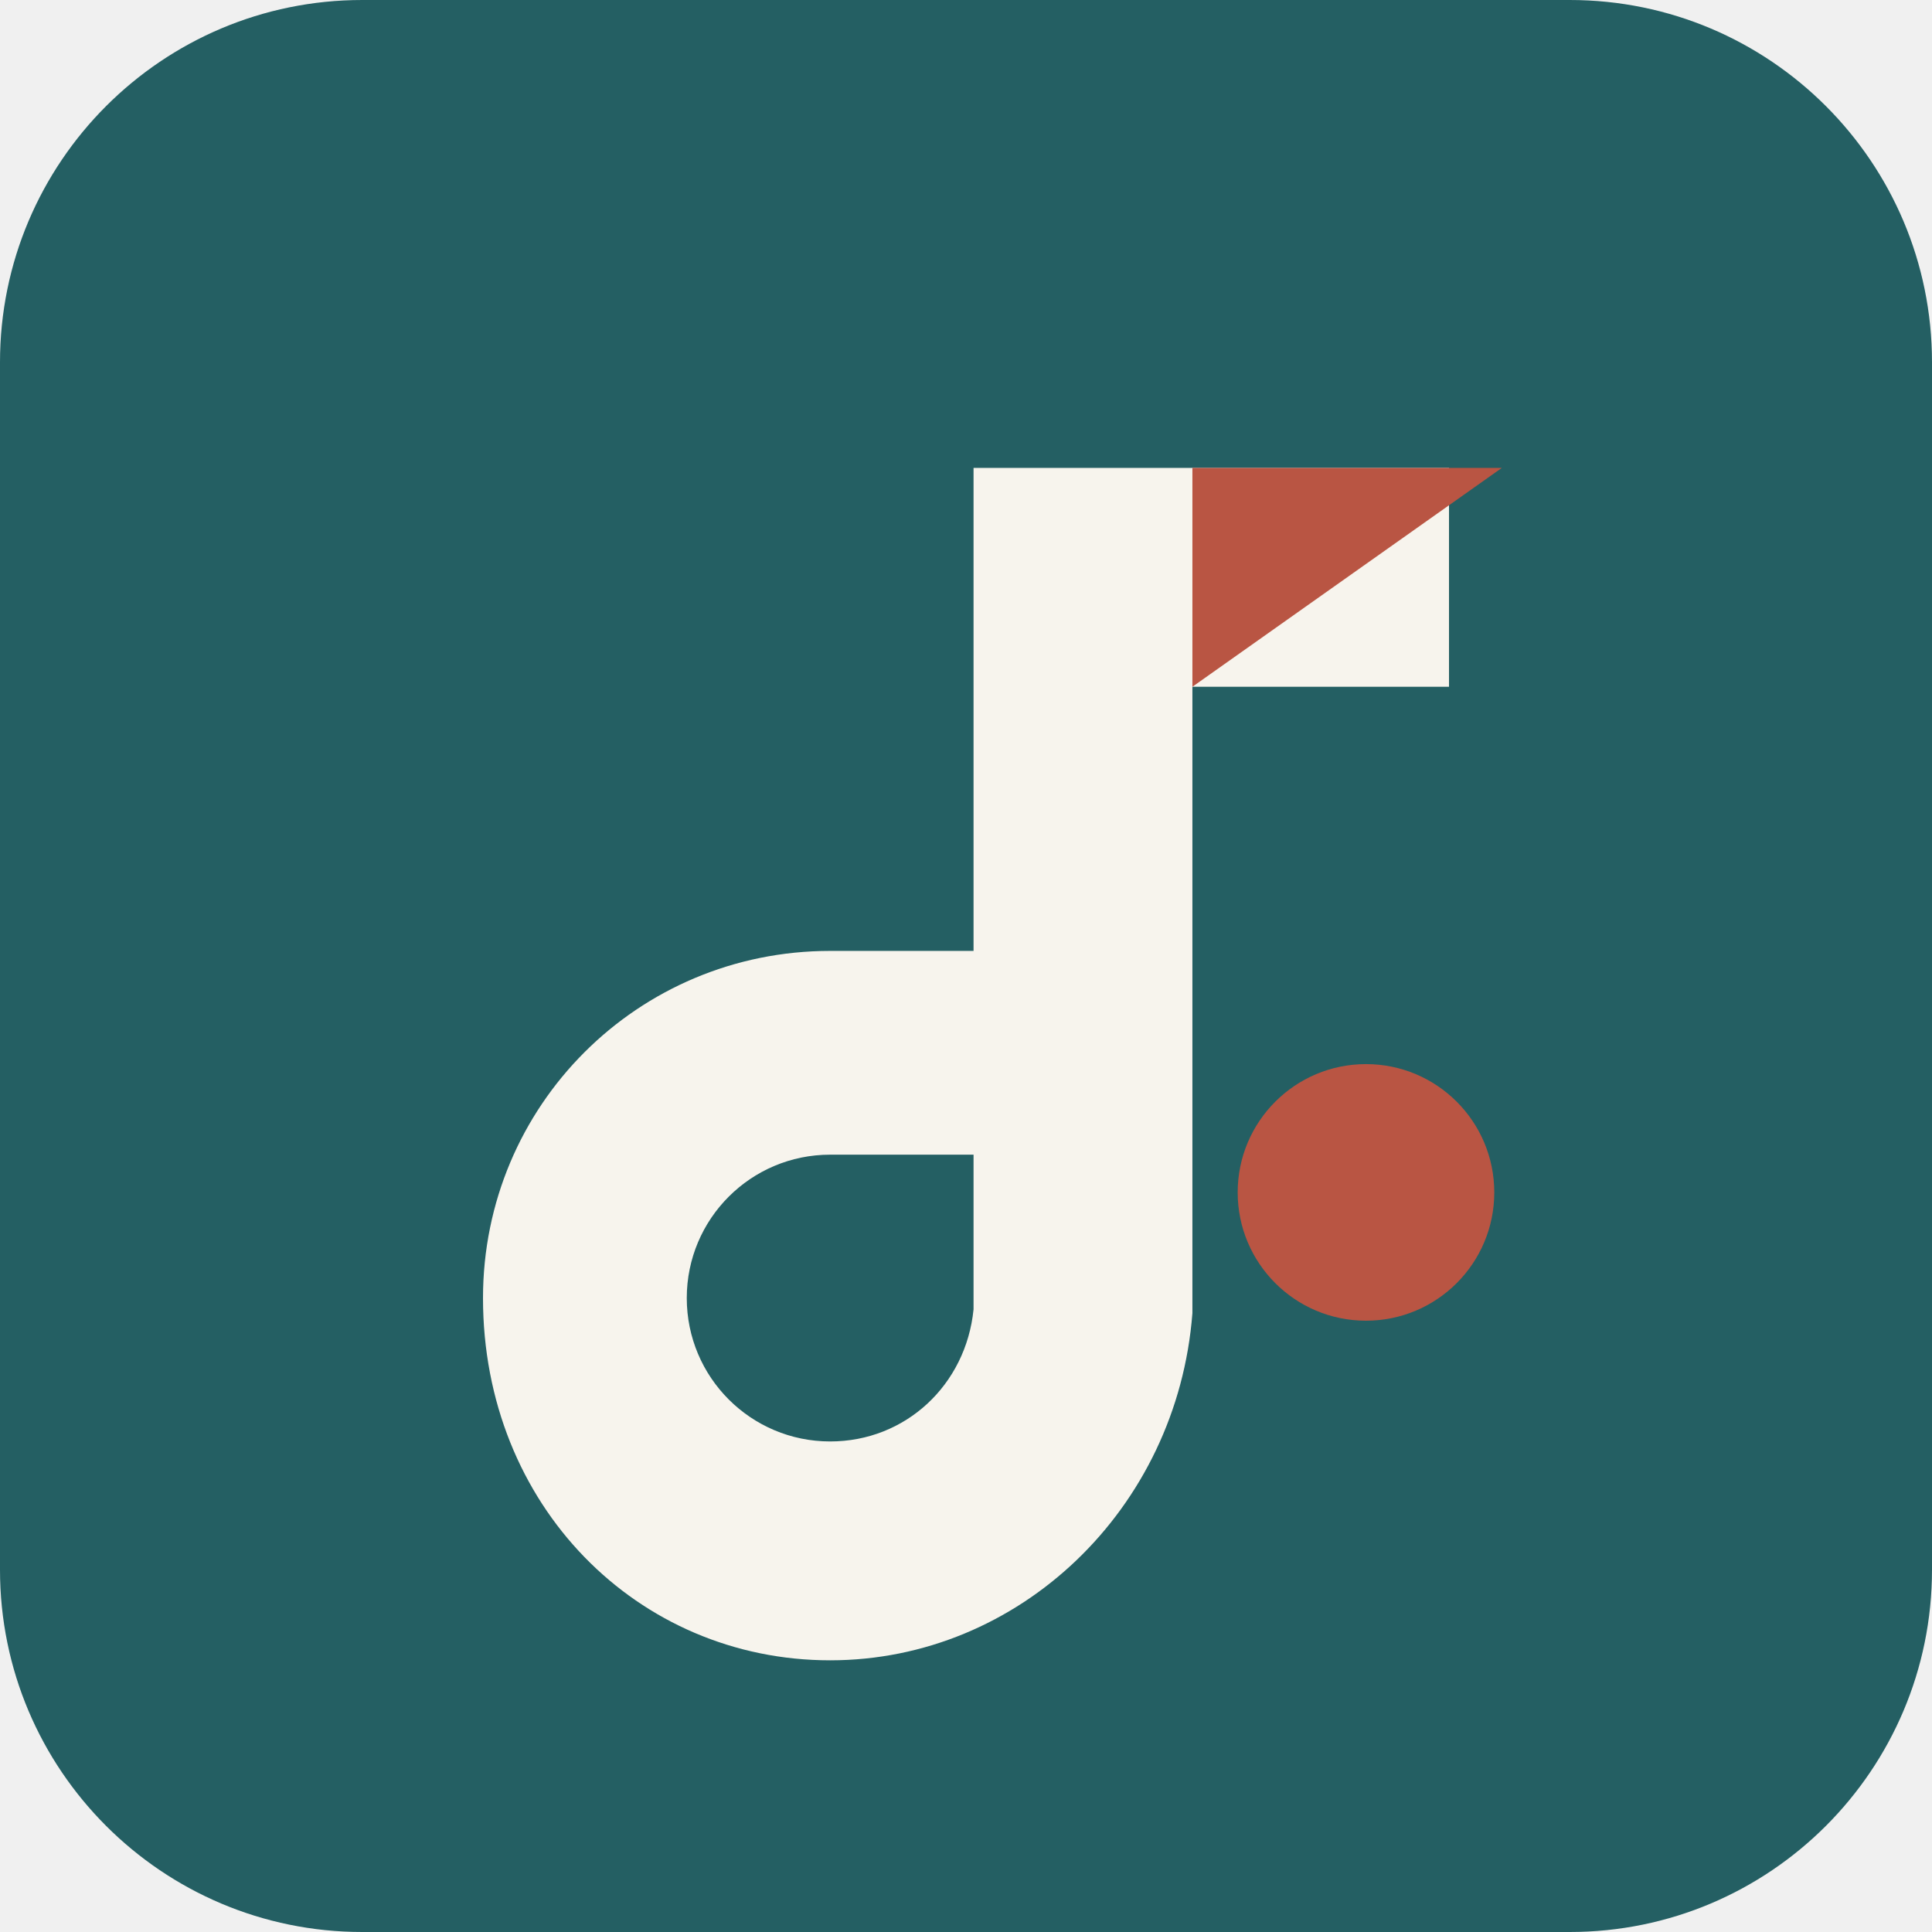
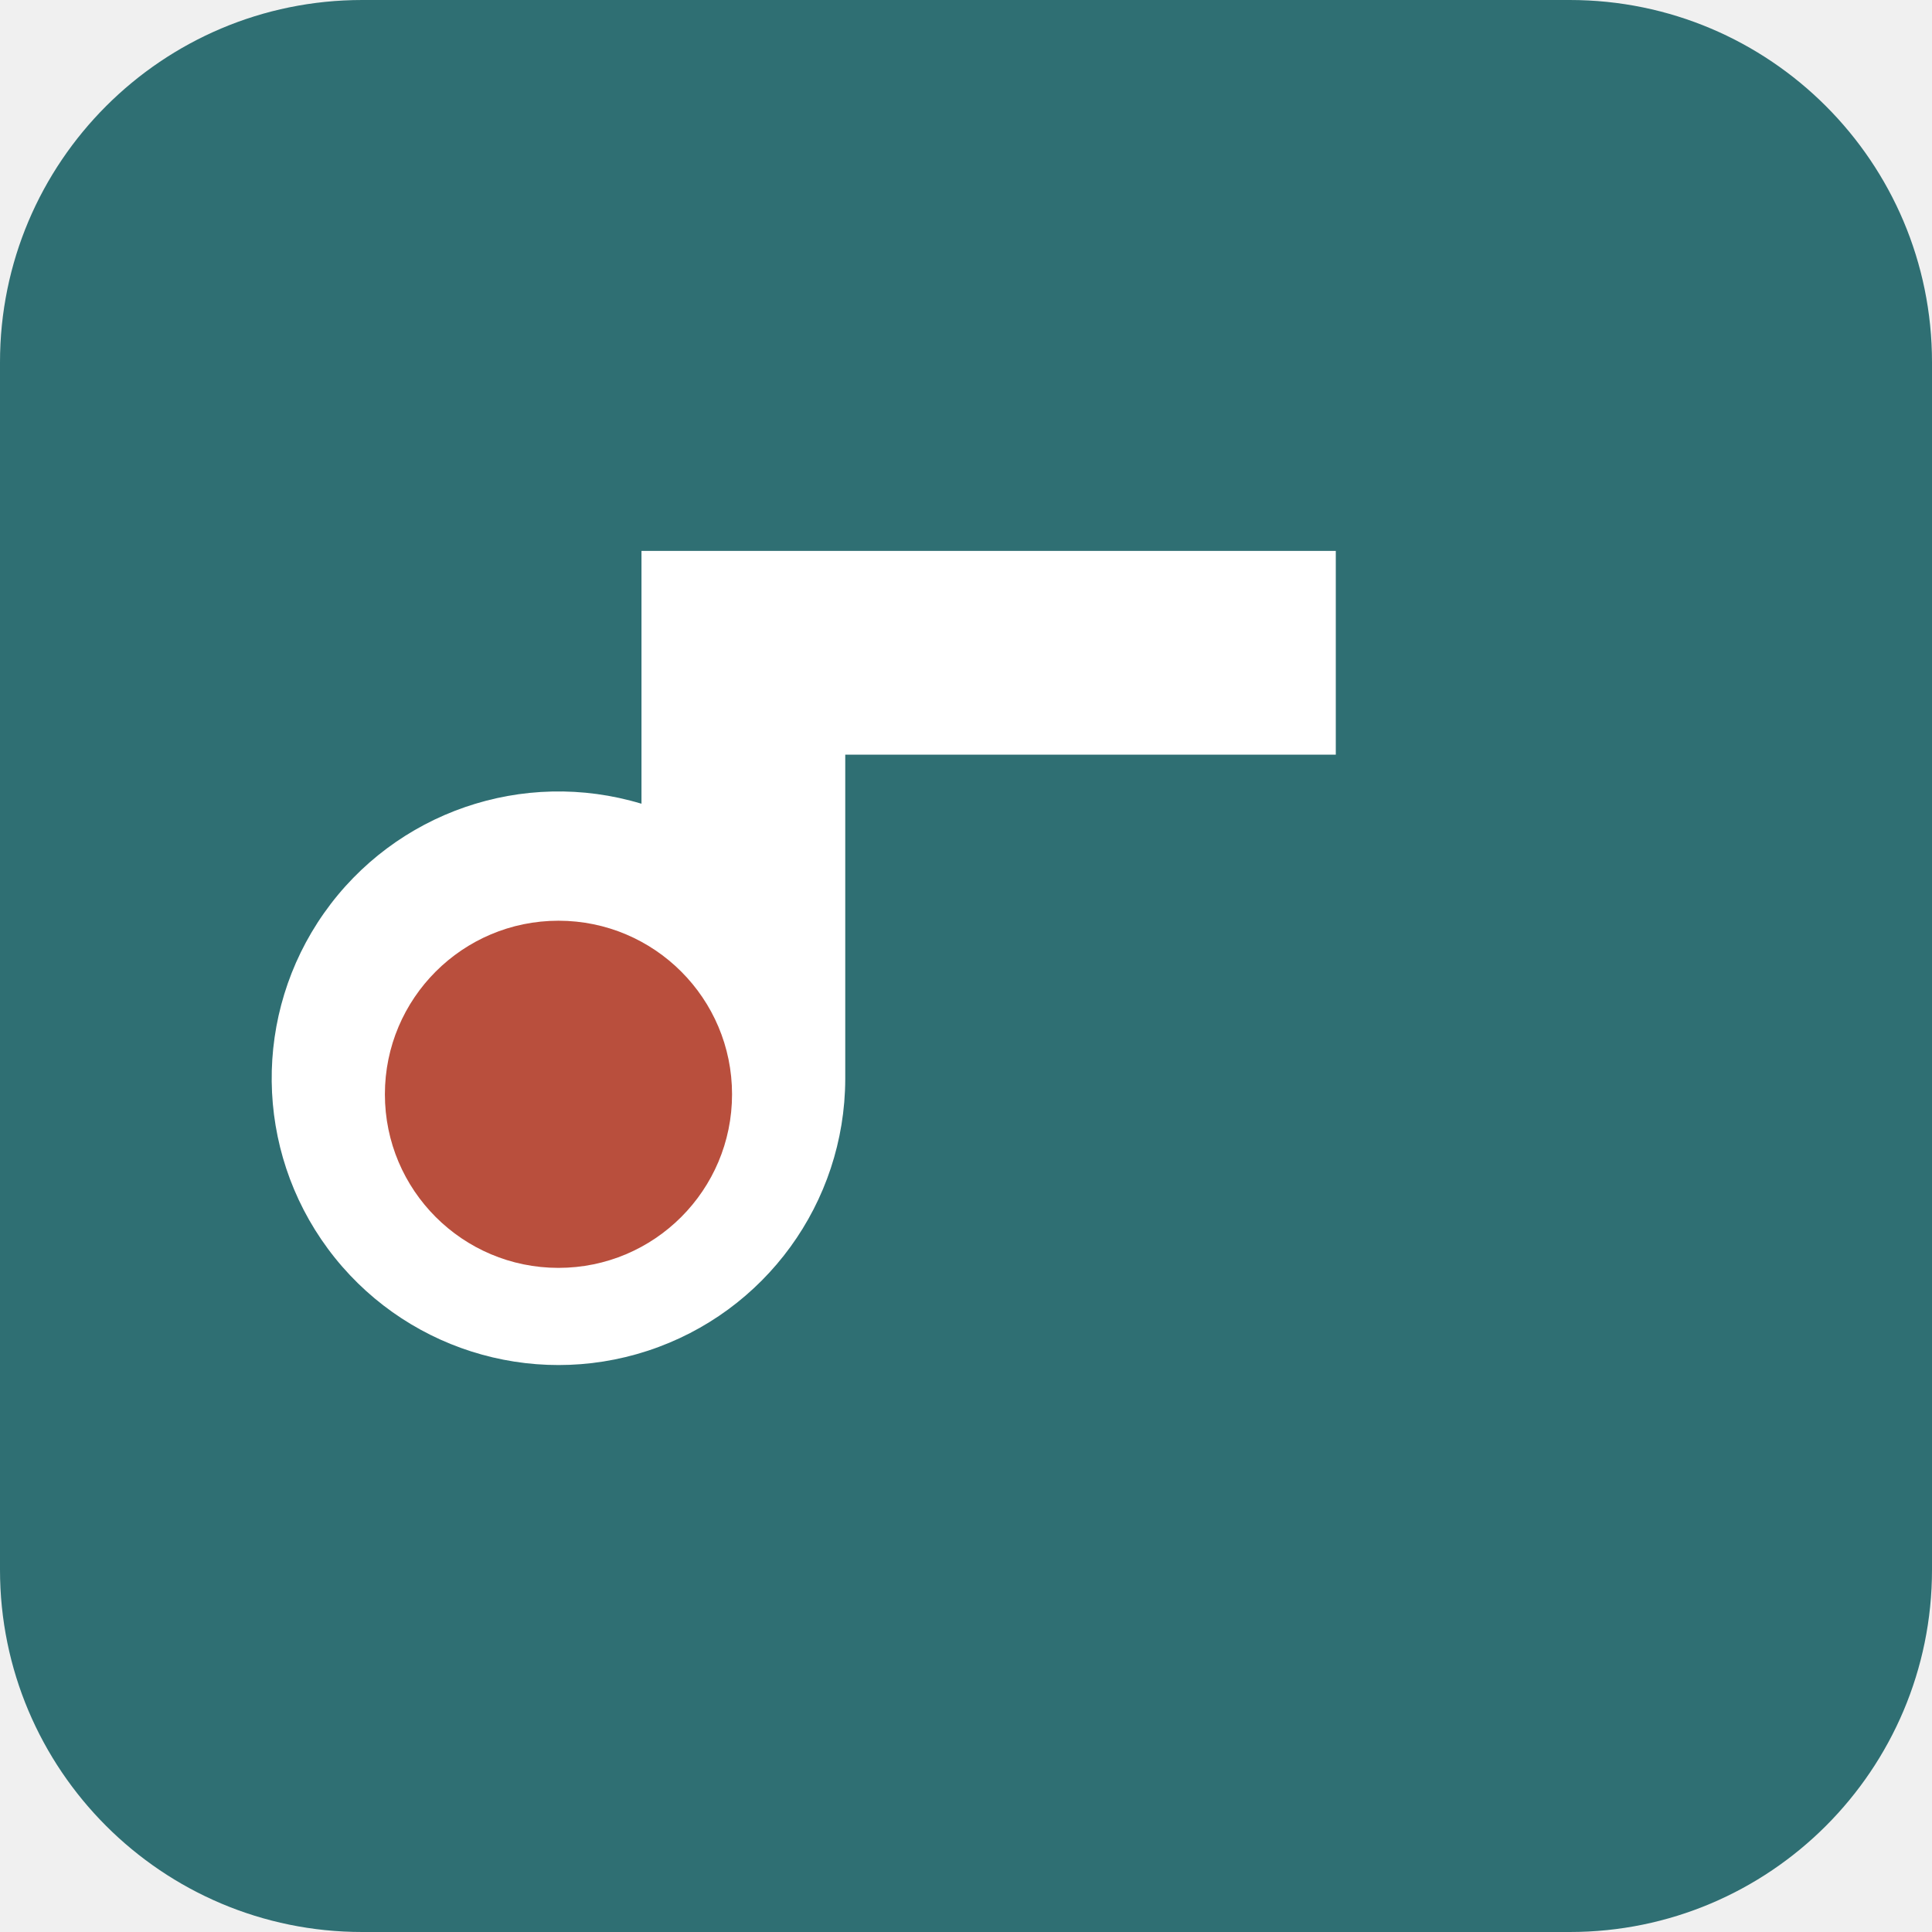
- <svg xmlns="http://www.w3.org/2000/svg" viewBox="0 0 512 512" role="img" aria-label="JinnSP">
-   <rect width="512" height="512" rx="96" fill="#245f63" />
-   <path d="M128 344c0-51 41-92 92-92h42v54h-42c-21 0-38 17-38 38s17 38 38 38c20 0 36-15 38-35V124h126v58h-68v166c-4 52-46 92-96 92-51 0-92-41-92-96Z" fill="#f7f4ed" />
-   <circle cx="362" cy="316" r="34" fill="#b95543" />
-   <path d="M316 124h82l-82 58z" fill="#b95543" />
+ <svg xmlns="http://www.w3.org/2000/svg" viewBox="0 0 512 512">
+   <rect width="512" height="512" rx="96" fill="#2f6f73" />
+   <path d="M170 146h184v54H224v86a76 76 0 1 1-54-73z" fill="#fff" />
+   <circle cx="148" cy="290" r="46" fill="#b94f3d" />
</svg>
